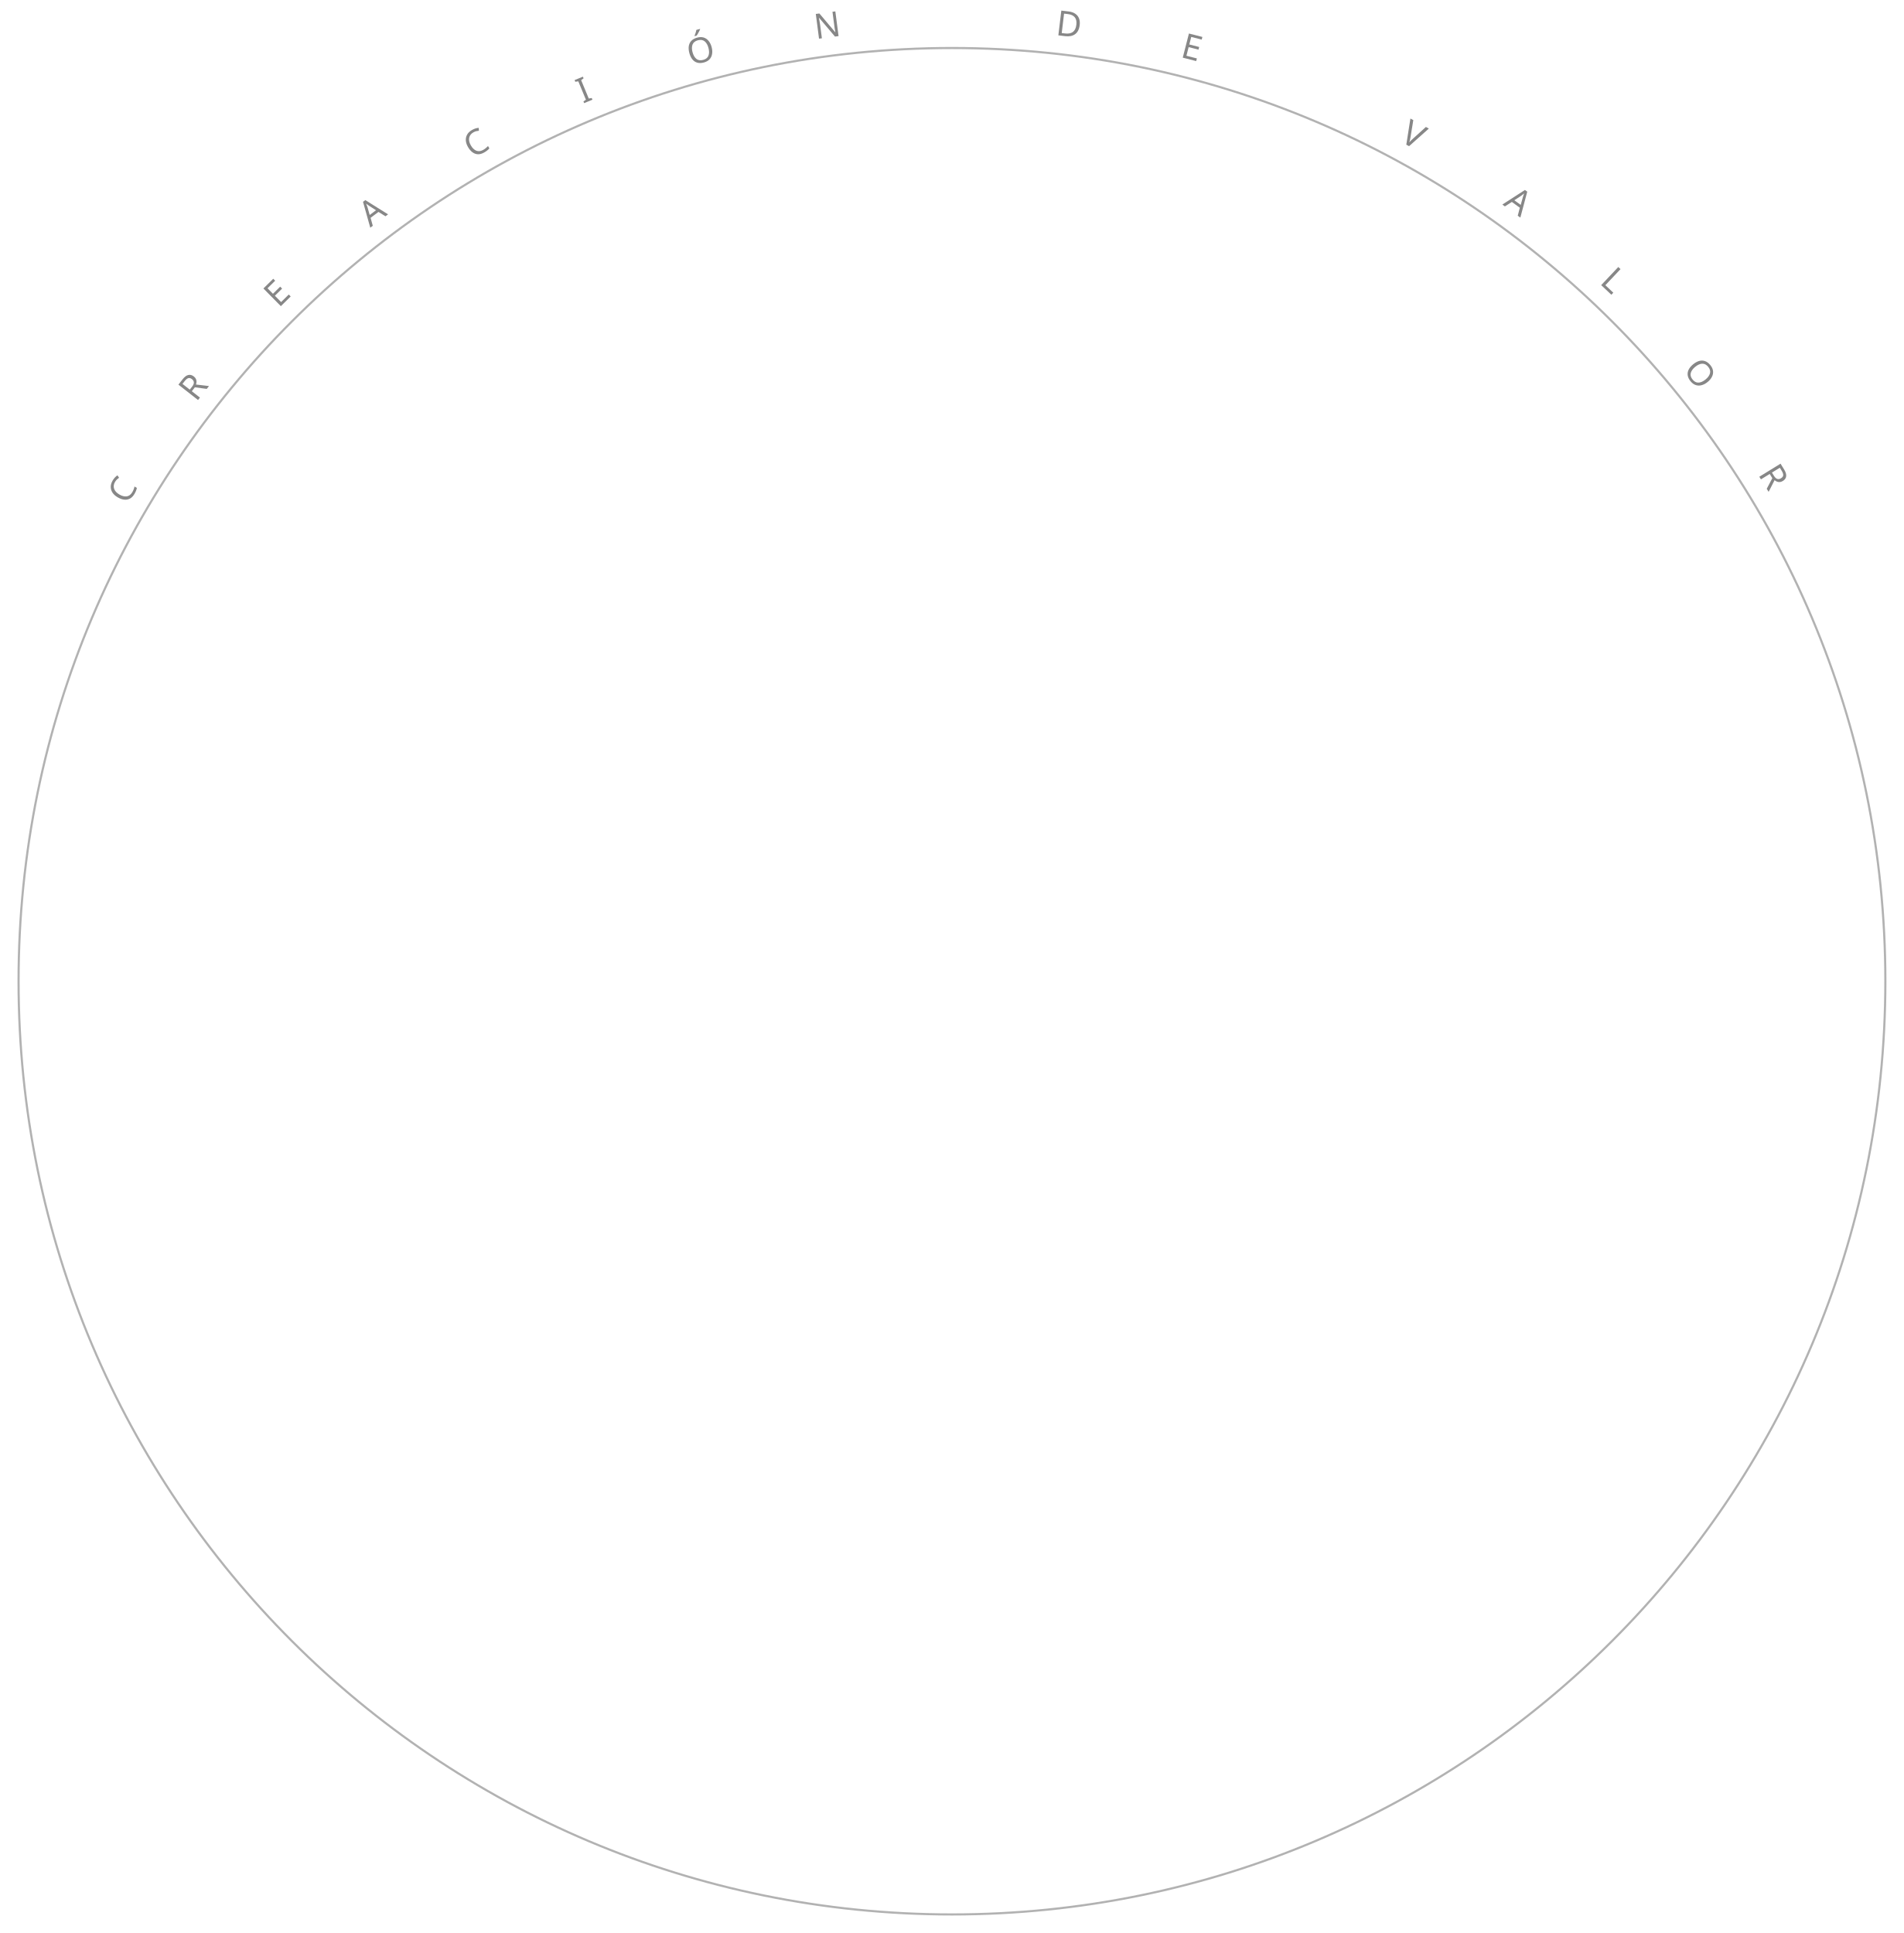
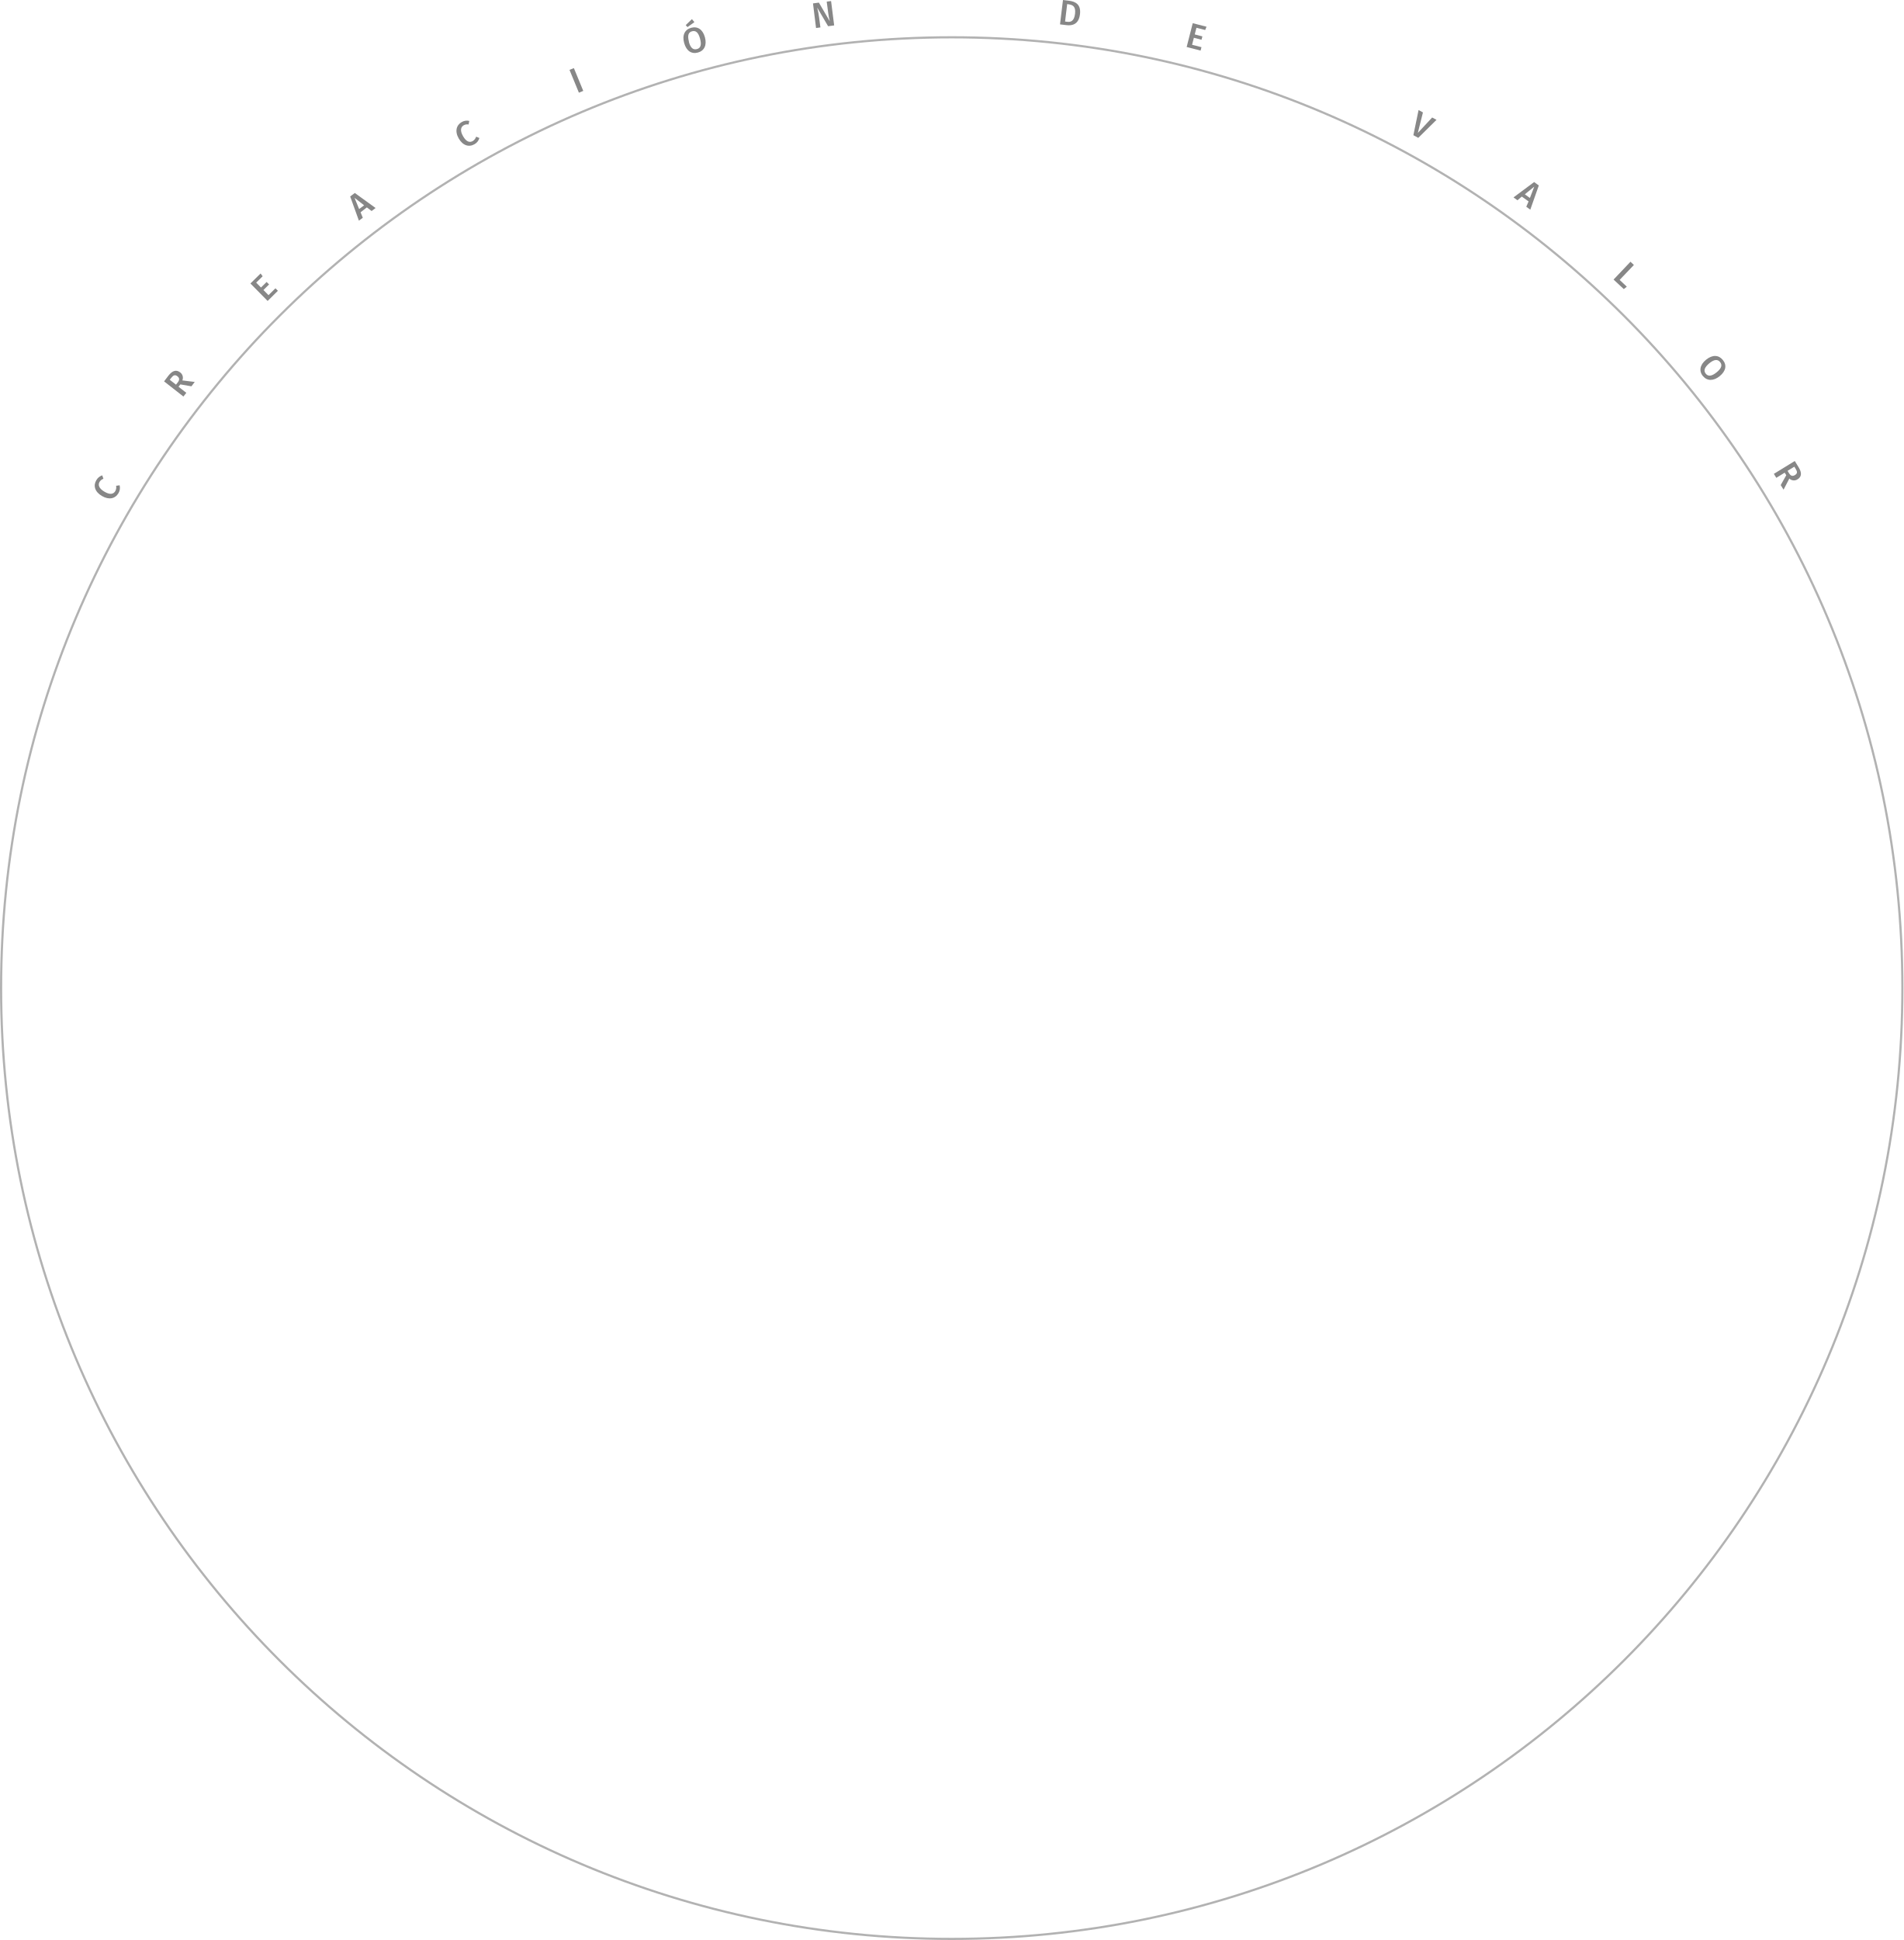
- <svg xmlns="http://www.w3.org/2000/svg" viewBox="0 0 443.99 450.87">
+ <svg xmlns="http://www.w3.org/2000/svg" viewBox="0 0 435.84 444.13">
  <defs>
-     <style>.cls-1{fill:none;stroke:#b2b2b2;stroke-miterlimit:10;stroke-width:0.5px;}.cls-2{font-size:8.14px;fill:#878787;font-family:FiraSans-Medium, Fira Sans;}</style>
+     <style>.cls-1{fill:none;stroke:#b2b2b2;stroke-miterlimit:10;stroke-width:0.5px;}.cls-2{fill:#878787;}</style>
  </defs>
  <g id="Layer_2" data-name="Layer 2">
    <g id="Capa_1" data-name="Capa 1">
-       <circle class="cls-1" cx="222" cy="228.87" r="217.67" />
-       <text class="cls-2" transform="matrix(0.51, -0.86, 0.86, 0.51, 29.67, 117.9)">C</text>
-       <text class="cls-2" transform="translate(45.69 93.93) rotate(-51.89)">R</text>
-       <text class="cls-2" transform="matrix(0.71, -0.7, 0.7, 0.71, 64.93, 71.97)">E</text>
-       <text class="cls-2" transform="matrix(0.8, -0.6, 0.6, 0.8, 86.35, 53.11)">A</text>
-       <text class="cls-2" transform="translate(110.14 37.06) rotate(-29.7)">C</text>
-       <text class="cls-2" transform="translate(135.92 24.18) rotate(-22.52)">I</text>
-       <text class="cls-2" transform="matrix(0.97, -0.26, 0.26, 0.97, 161.03, 15.33)">Ó</text>
-       <text class="cls-2" transform="translate(190.21 9.12) rotate(-7.45)">N</text>
-       <text class="cls-2" transform="matrix(1, -0.02, 0.02, 1, 219.81, 6.9)"> </text>
-       <text class="cls-2" transform="translate(246.02 8.15) rotate(6.82)">D</text>
-       <text class="cls-2" transform="translate(275.05 13.25) rotate(14.34)">E</text>
-       <text class="cls-2" transform="matrix(0.93, 0.37, -0.37, 0.93, 302.27, 21.83)"> </text>
-       <text class="cls-2" transform="translate(326.13 32.75) rotate(28.61)">V</text>
-       <text class="cls-2" transform="translate(350.35 47.71) rotate(35.98)">A</text>
-       <text class="cls-2" transform="translate(372.82 65.96) rotate(43.33)">L</text>
-       <text class="cls-2" transform="matrix(0.63, 0.77, -0.77, 0.63, 392.29, 86.42)">O</text>
-       <text class="cls-2" transform="translate(409.86 110.52) rotate(58.38)">R</text>
+       <circle class="cls-1" cx="217.92" cy="226.21" r="217.67" />
+       <path class="cls-2" d="M23.41,108.82l.27.79a1.62,1.62,0,0,0-.87.69c-.4.67-.22,1.48,1.09,2.26s2.09.56,2.5-.13a1.82,1.82,0,0,0,.19-1.22l.8-.11a2.37,2.37,0,0,1-.27,1.81c-.74,1.25-2.15,1.6-3.8.63s-2-2.41-1.26-3.61A2.37,2.37,0,0,1,23.41,108.82Z" />
+       <path class="cls-2" d="M41.3,88l-.42.54,1.78,1.39-.66.85-4.43-3.47,1-1.32c.91-1.16,1.8-1.42,2.68-.74a1.52,1.52,0,0,1,.5,1.84l2.84.35-.76,1Zm-1,.06.41-.53c.41-.53.43-1-.1-1.4s-.9-.26-1.38.35l-.36.46Z" />
+       <path class="cls-2" d="M60.14,63.25,58.66,64.7l1.1,1.12,1.29-1.27.56.57-1.29,1.27,1.16,1.18L63.07,66l.56.57L61.28,68.9l-3.94-4,2.33-2.29Z" />
+       <path class="cls-2" d="M84,47.48,82.56,48.6l.51,1.25-.89.67-2-5.54,1.06-.8L86,47.62l-.91.69ZM83.37,47l-2.19-1.71,1.05,2.57Z" />
+       <path class="cls-2" d="M107.45,27.68l-.16.82a1.62,1.62,0,0,0-1.1.17c-.68.39-.92,1.18-.17,2.5s1.54,1.52,2.23,1.12a1.82,1.82,0,0,0,.77-1l.75.3a2.36,2.36,0,0,1-1.13,1.43c-1.26.72-2.66.33-3.61-1.33s-.51-3.07.69-3.75A2.36,2.36,0,0,1,107.45,27.68Z" />
+       <path class="cls-2" d="M133.55,20.81l-1,.41L130.4,16l1-.41Z" />
+       <path class="cls-2" d="M161.41,8.55c.48,1.79-.15,3.08-1.61,3.48s-2.65-.37-3.15-2.19.16-3.09,1.62-3.48S160.92,6.74,161.41,8.55ZM159,5.07,157.41,6.2l-.4-.45,1.42-1.37Zm-1.28,4.48c.39,1.46,1,1.9,1.84,1.69s1.13-.92.73-2.39-1-1.91-1.83-1.69S157.36,8.09,157.75,9.55Z" />
+       <path class="cls-2" d="M191,5.82,189.61,6l-2.5-4.26A17.92,17.92,0,0,1,187.55,4l.3,2.28-1,.13L186.15.78l1.35-.18L190,4.87A13.9,13.9,0,0,1,189.64,3L189.29.37l1-.13Z" />
+       <path class="cls-2" d="M247.28,3.27c-.27,2.26-1.72,2.65-3.05,2.49l-1.52-.18L243.39,0l1.37.17C246.23.34,247.56,1,247.28,3.27ZM244.35.93l-.48,4,.52.06c.83.1,1.56-.19,1.76-1.83s-.49-2-1.31-2.15Z" />
+       <path class="cls-2" d="M275.95,6.87l-2-.51-.39,1.52,1.75.45-.2.77-1.75-.45-.41,1.6,2.15.55-.2.78-3.19-.82,1.39-5.45,3.16.81Z" />
+       <path class="cls-2" d="M324.74,31.56l-1.12-.61,1.19-5.76,1,.55-1.17,4.69,3.28-3.53,1,.53Z" />
+       <path class="cls-2" d="M350,46.11,348.45,45l-1,.85-.9-.66,4.72-3.51,1.07.78L350.39,48l-.92-.67Zm.3-.79,1-2.59-2.16,1.75Z" />
+       <path class="cls-2" d="M370.85,64.08l1.64,1.55-.69.55L369.46,64l3.87-4.08.78.74Z" />
+       <path class="cls-2" d="M393.76,86.11c-1.44,1.17-2.88,1.12-3.83,0s-.75-2.57.71-3.76,2.88-1.11,3.83.05S395.22,84.92,393.76,86.11Zm-2.4-2.93c-1.17,1-1.31,1.73-.79,2.37s1.3.65,2.48-.31,1.33-1.7.79-2.36S392.53,82.22,391.36,83.18Z" />
+       <path class="cls-2" d="M409,108.79l-.36-.58-1.92,1.18-.56-.91,4.79-2.94.88,1.43c.77,1.25.71,2.18-.24,2.76a1.52,1.52,0,0,1-1.89-.17l-1.32,2.54-.65-1.05Zm.3-1,.35.57c.35.57.77.75,1.35.39s.56-.75.15-1.42l-.3-.49Z" />
    </g>
  </g>
</svg>
